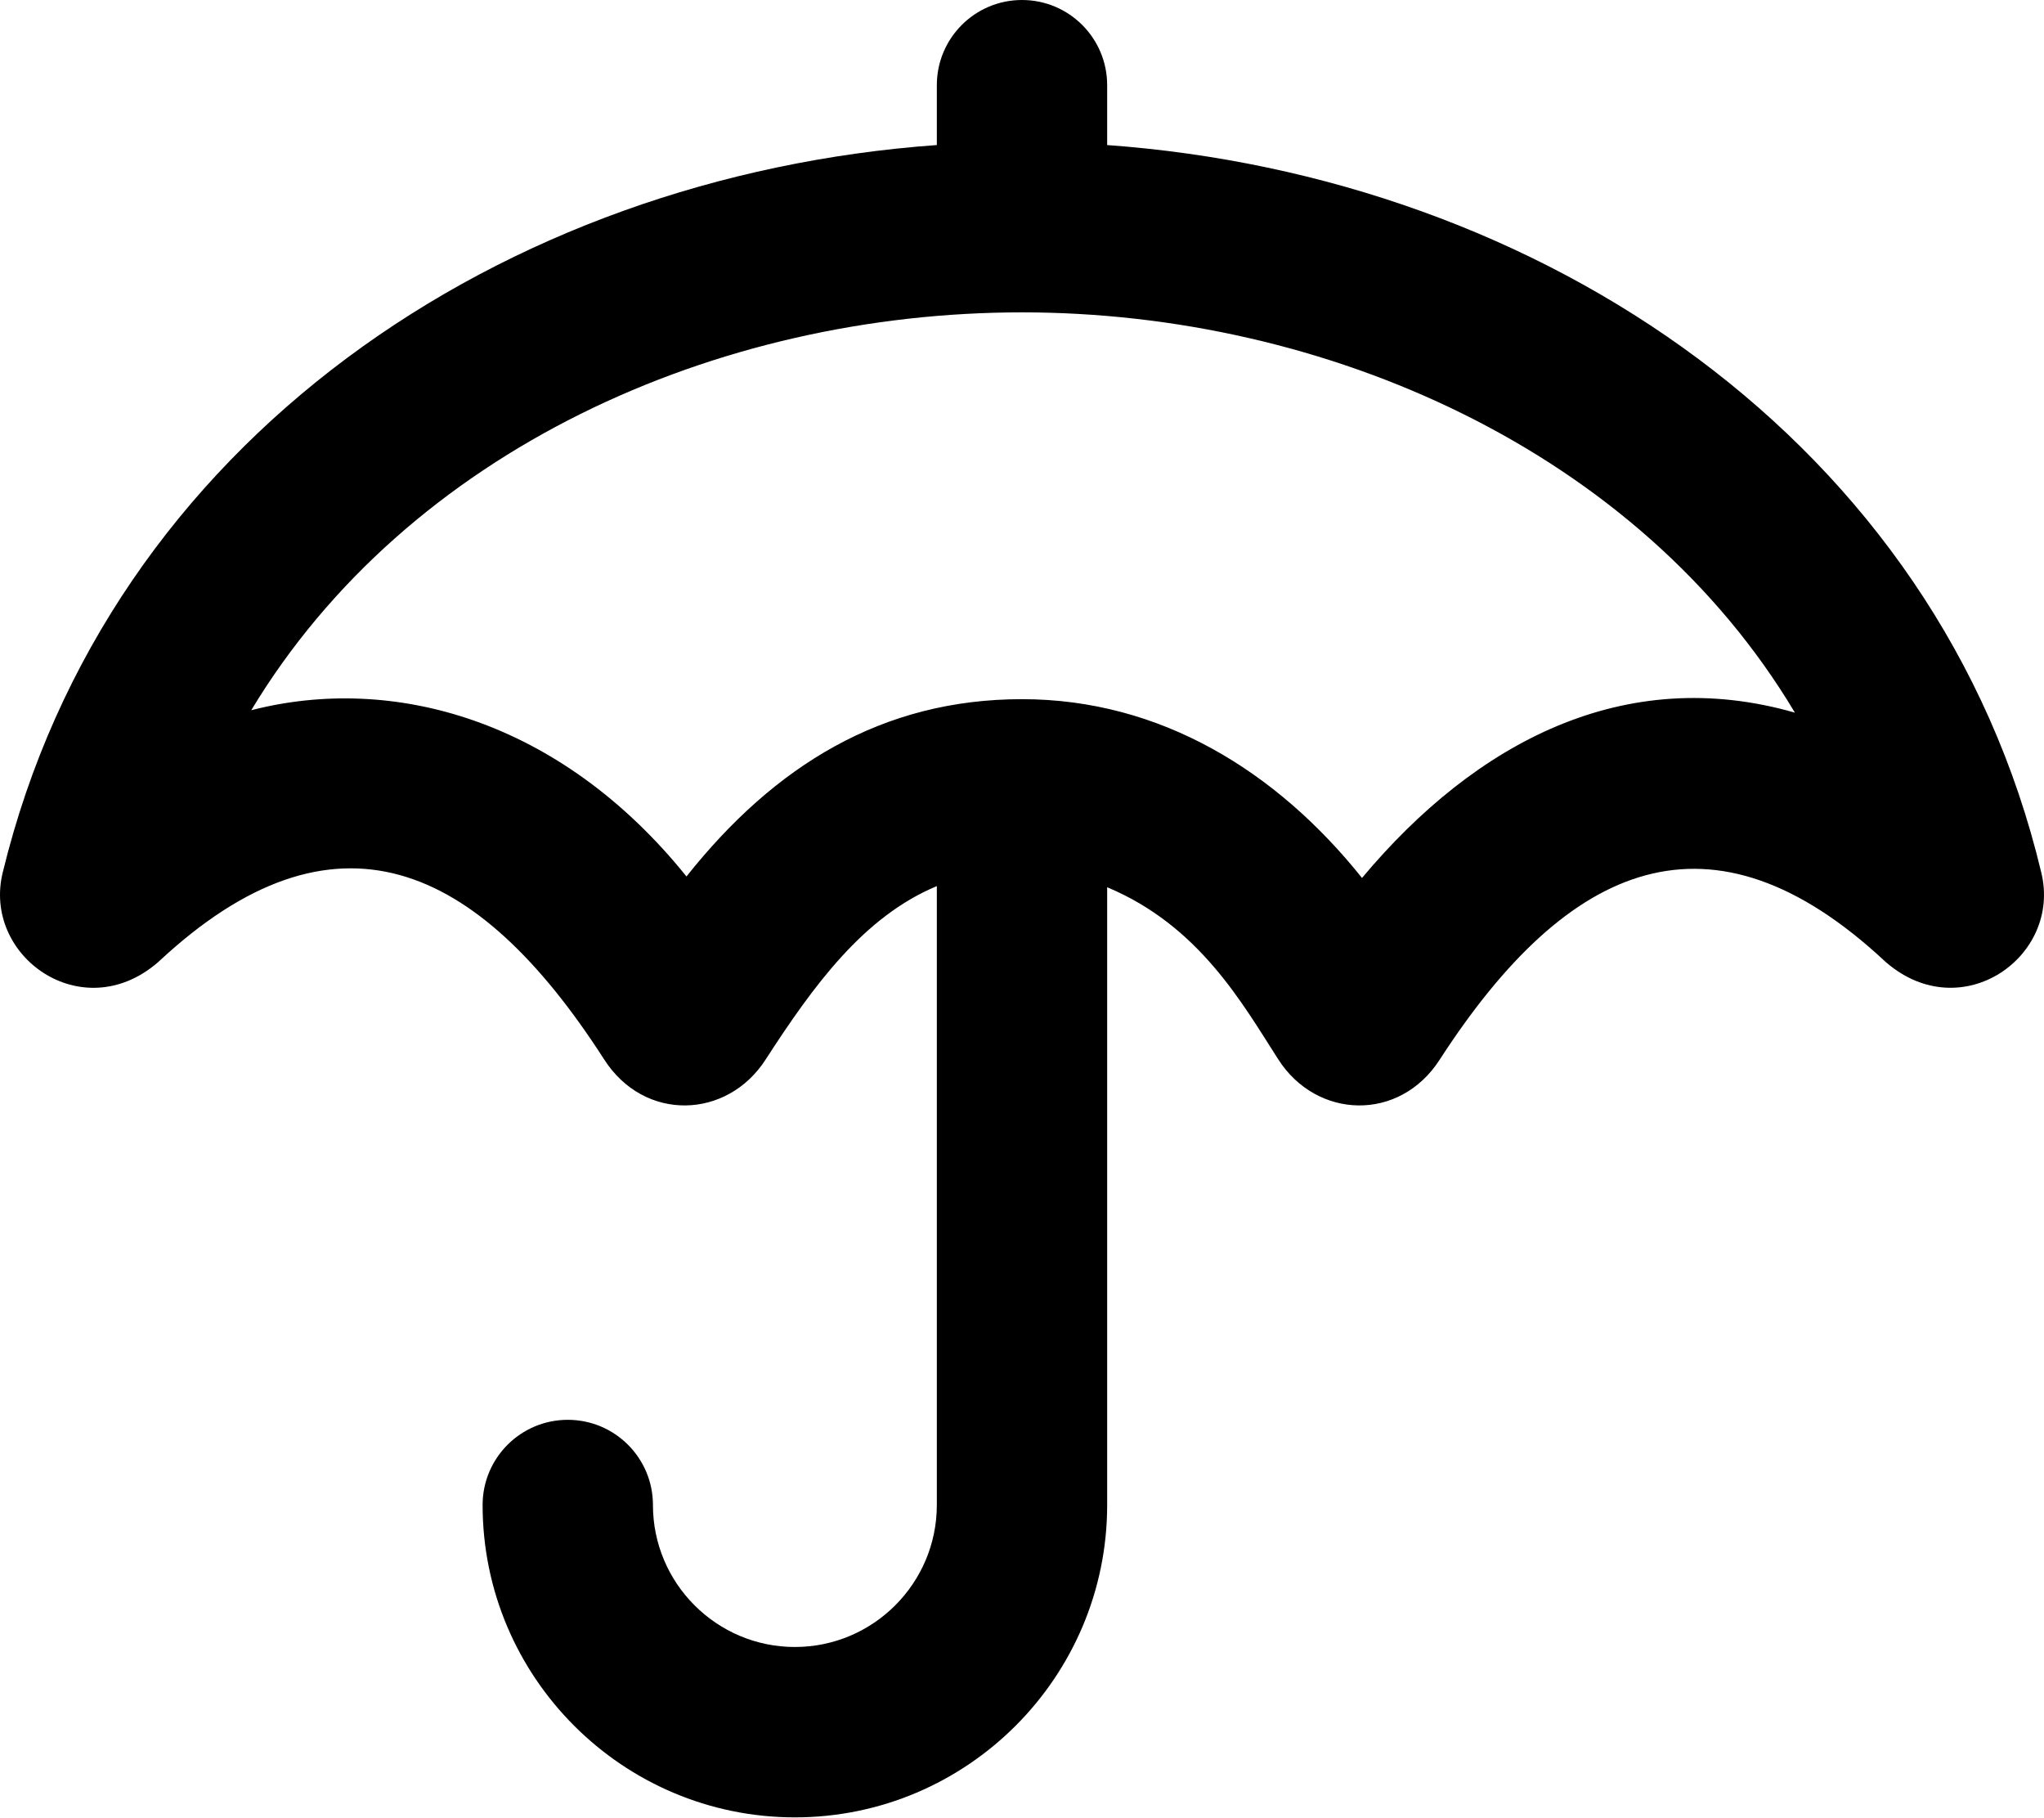
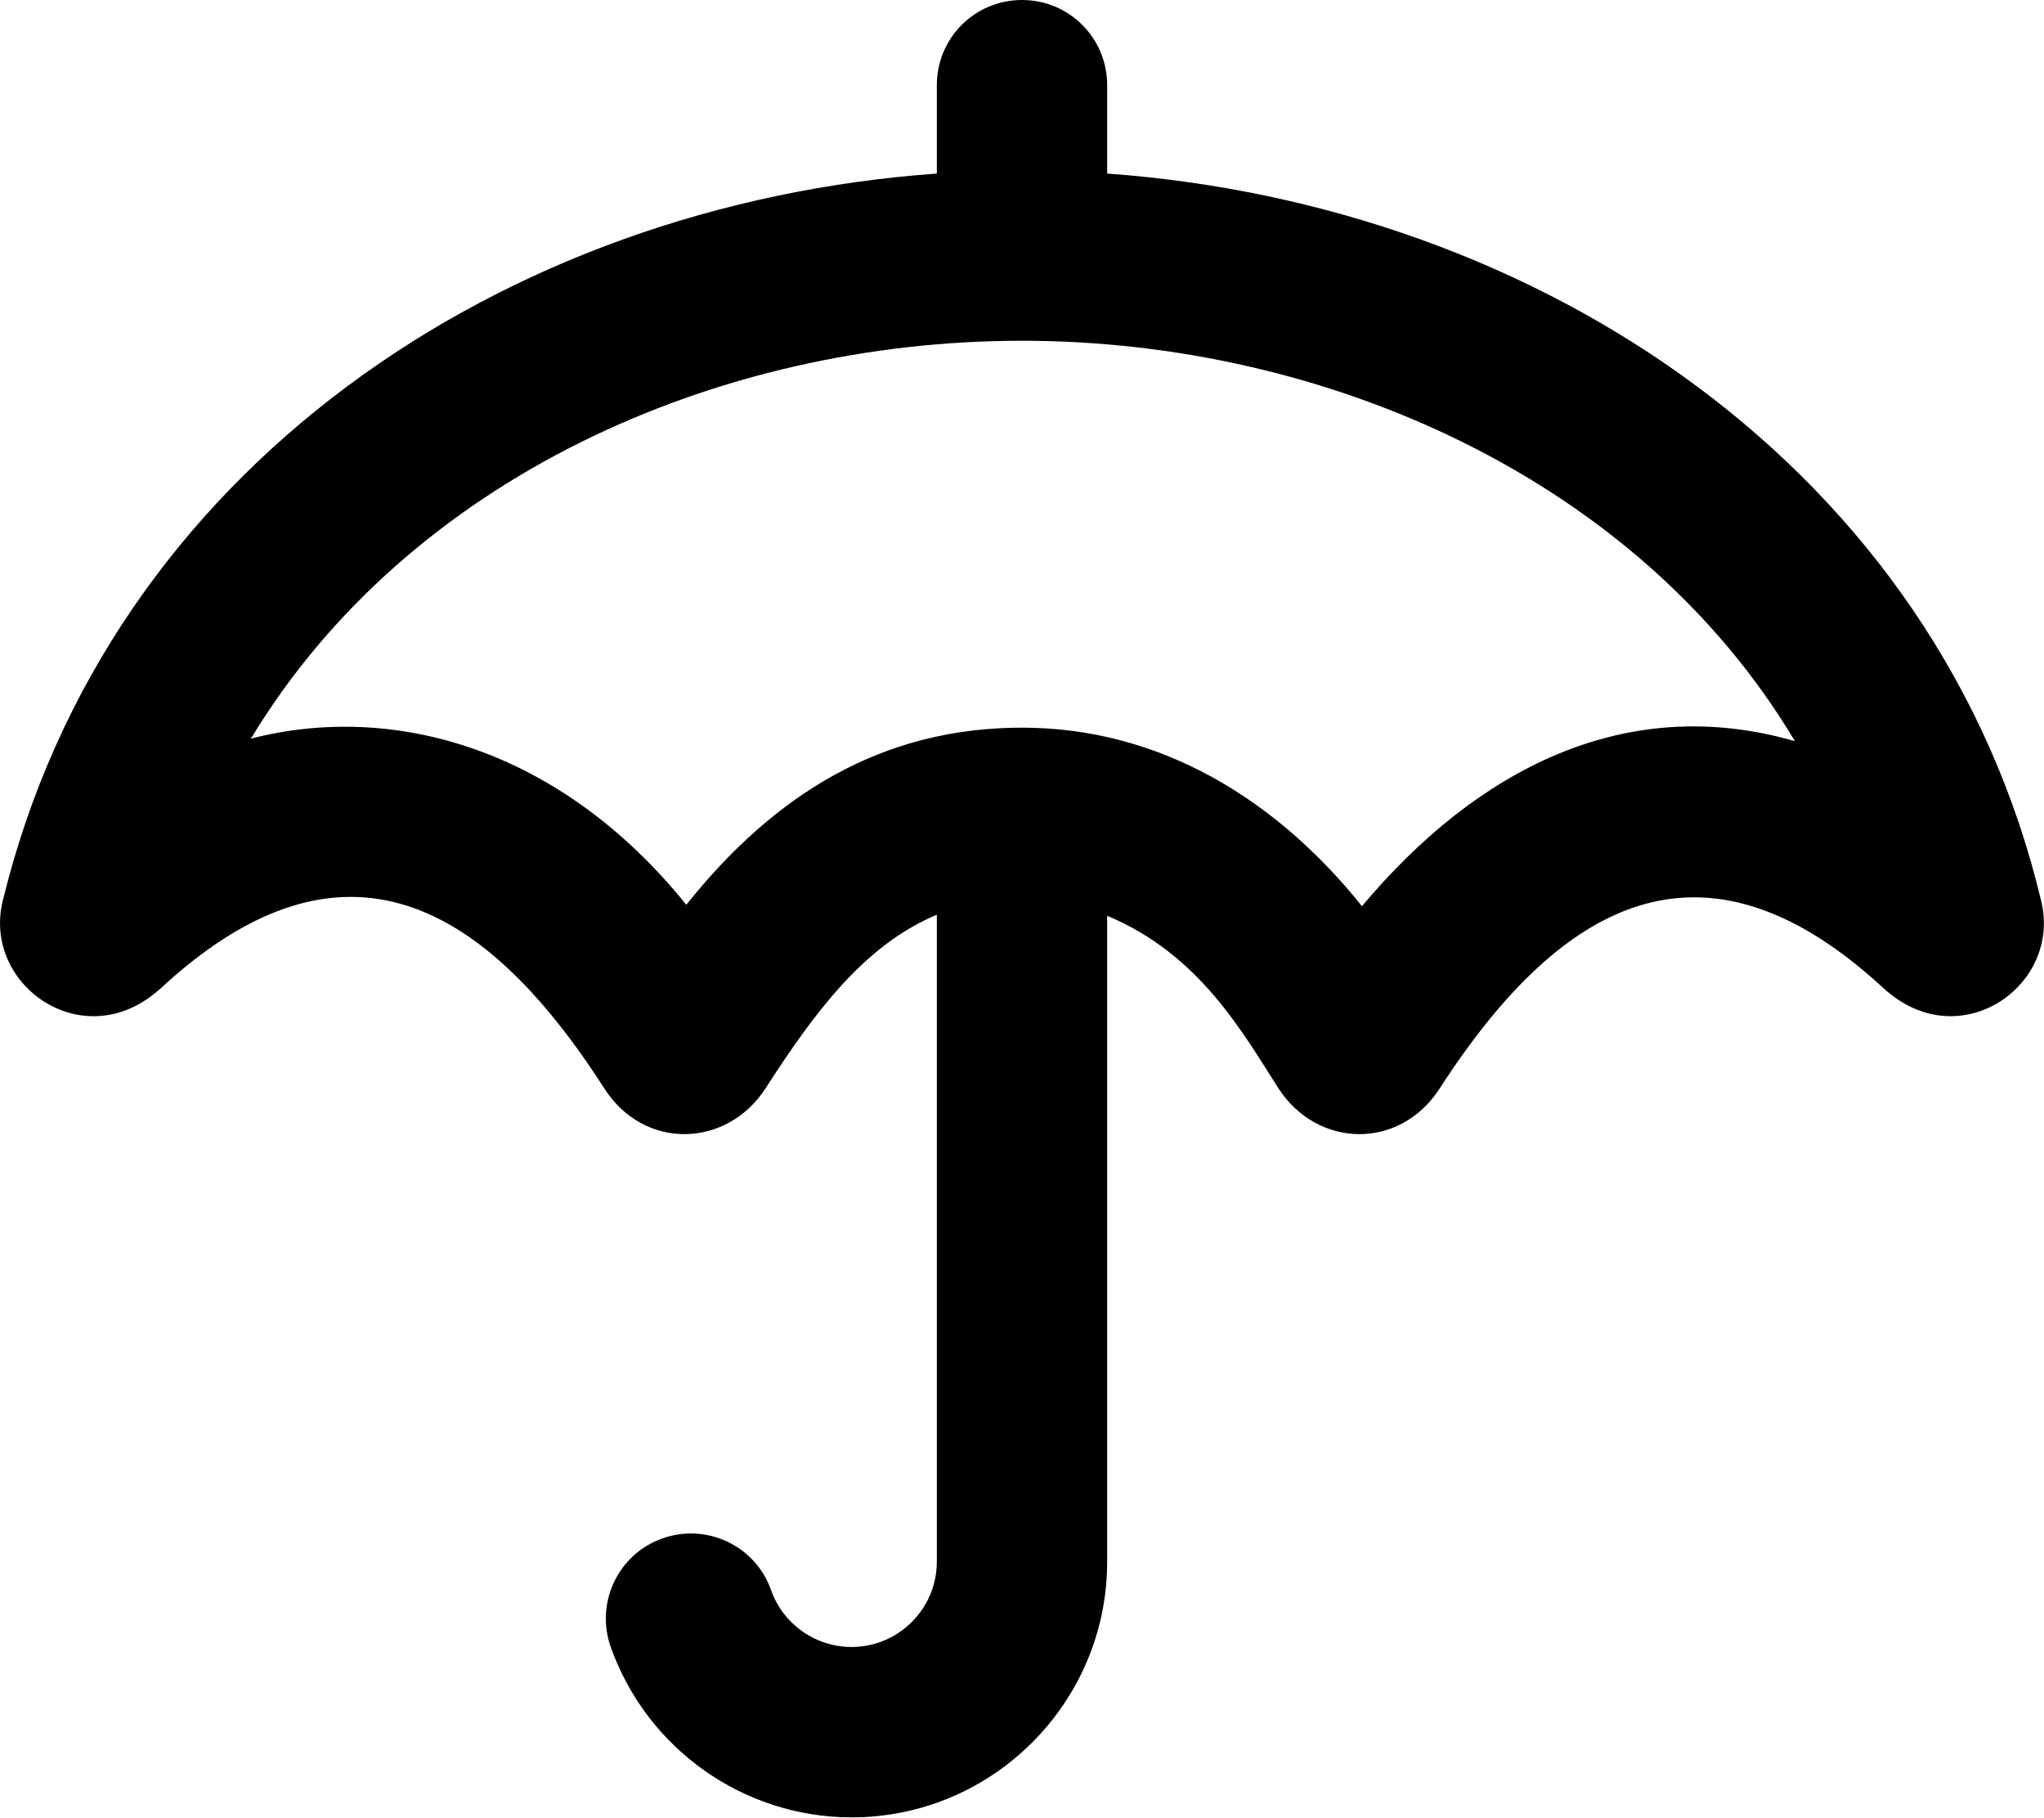
<svg xmlns="http://www.w3.org/2000/svg" viewBox="0 0 576 512">
-   <path d="M575.227 245.796C546.304 124.473 434.283 49.689 312 40.867V24c0-13.255-10.745-24-24-24s-24 10.745-24 24v16.864C142.075 49.624 30.471 123.772.797 245.694c-5.908 23.641 22.268 43.788 43.593 25.509l.49-.438c49.209-45.814 89.493-28.115 125.342 27.66 11.35 17.77 34.765 16.9 45.566.021 13.54-20.922 27.644-40.238 48.212-48.809V424c0 22.056-17.944 40-40 40s-40-17.944-40-40c0-13.255-10.745-24-24-24s-24 10.745-24 24c0 48.523 39.477 88 88 88s88-39.477 88-88V249.958c25.89 10.827 38.014 32.588 48.192 48.458 10.807 16.934 34.234 17.758 45.573.029 36.217-55.958 76.587-73.084 125.352-27.68l.491.438c21.231 18.199 49.434-1.724 43.619-25.407zm-69.425-45.026c-47.861-13.734-89.788 8.106-121.989 46.573-24.008-30.066-56.845-50.369-95.813-50.369-39.408 0-69.736 18.728-94.551 49.949-35.654-44.276-82.818-57.09-122.65-46.833C115.008 126.775 202.033 88 288 88c85.629 0 173.751 38.987 217.802 112.77z" />
+   <path d="M575.2 253.8C546.3 132.5 434.3 57.7 312 48.9V24c0-13.3-10.7-24-24-24s-24 10.7-24 24v24.9C142.1 57.6 30.5 131.8.8 253.7c-5.9 23.6 22.3 43.8 43.6 25.5l.5-.4c49.2-45.8 89.5-28.1 125.3 27.7 11.3 17.8 34.8 16.9 45.6 0 13.5-20.9 27.6-40.2 48.2-48.8V440c0 13.2-10.8 24-24 24-10.2 0-19.3-6.4-22.7-16-4.4-12.5-18.1-19-30.6-14.6s-19 18.1-14.6 30.6c10.2 28.7 37.4 48 67.9 48 39.7 0 72-32.3 72-72V258c25.9 10.8 38 32.6 48.2 48.5 10.8 16.9 34.2 17.8 45.6 0 36.2-56 76.6-73.1 125.4-27.7l.5.4c21.1 18.2 49.3-1.7 43.5-25.4zm-191.4 1.5c-24-30-56.8-50.3-95.8-50.3-39.4 0-69.7 18.7-94.6 49.9-35.7-44.3-82.8-57.1-122.7-46.8C115 134.8 202 96 288 96c85.6 0 173.8 39 217.8 112.8-47.9-13.8-89.8 8.1-122 46.5z" />
</svg>
